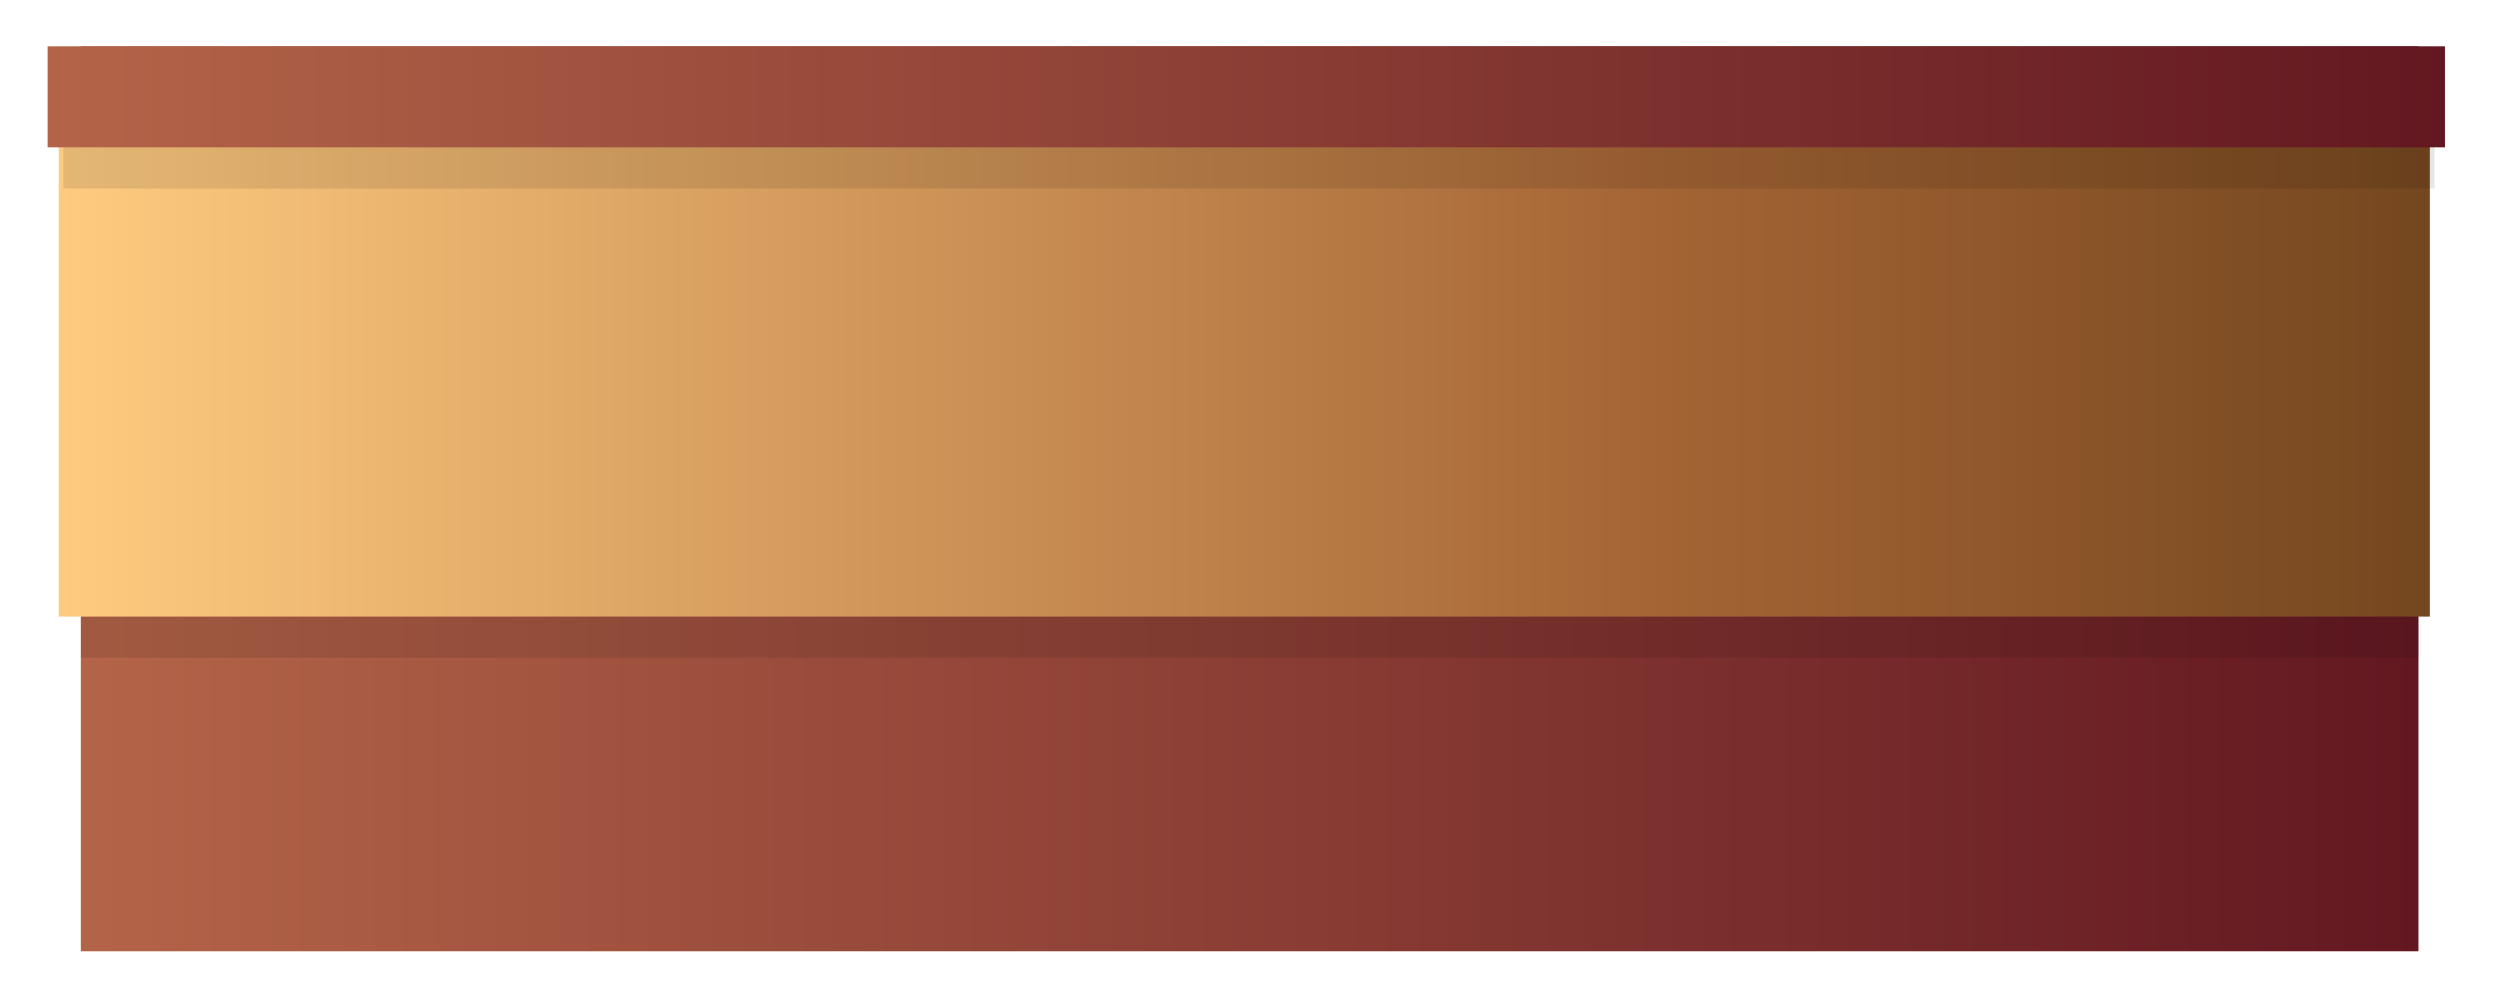
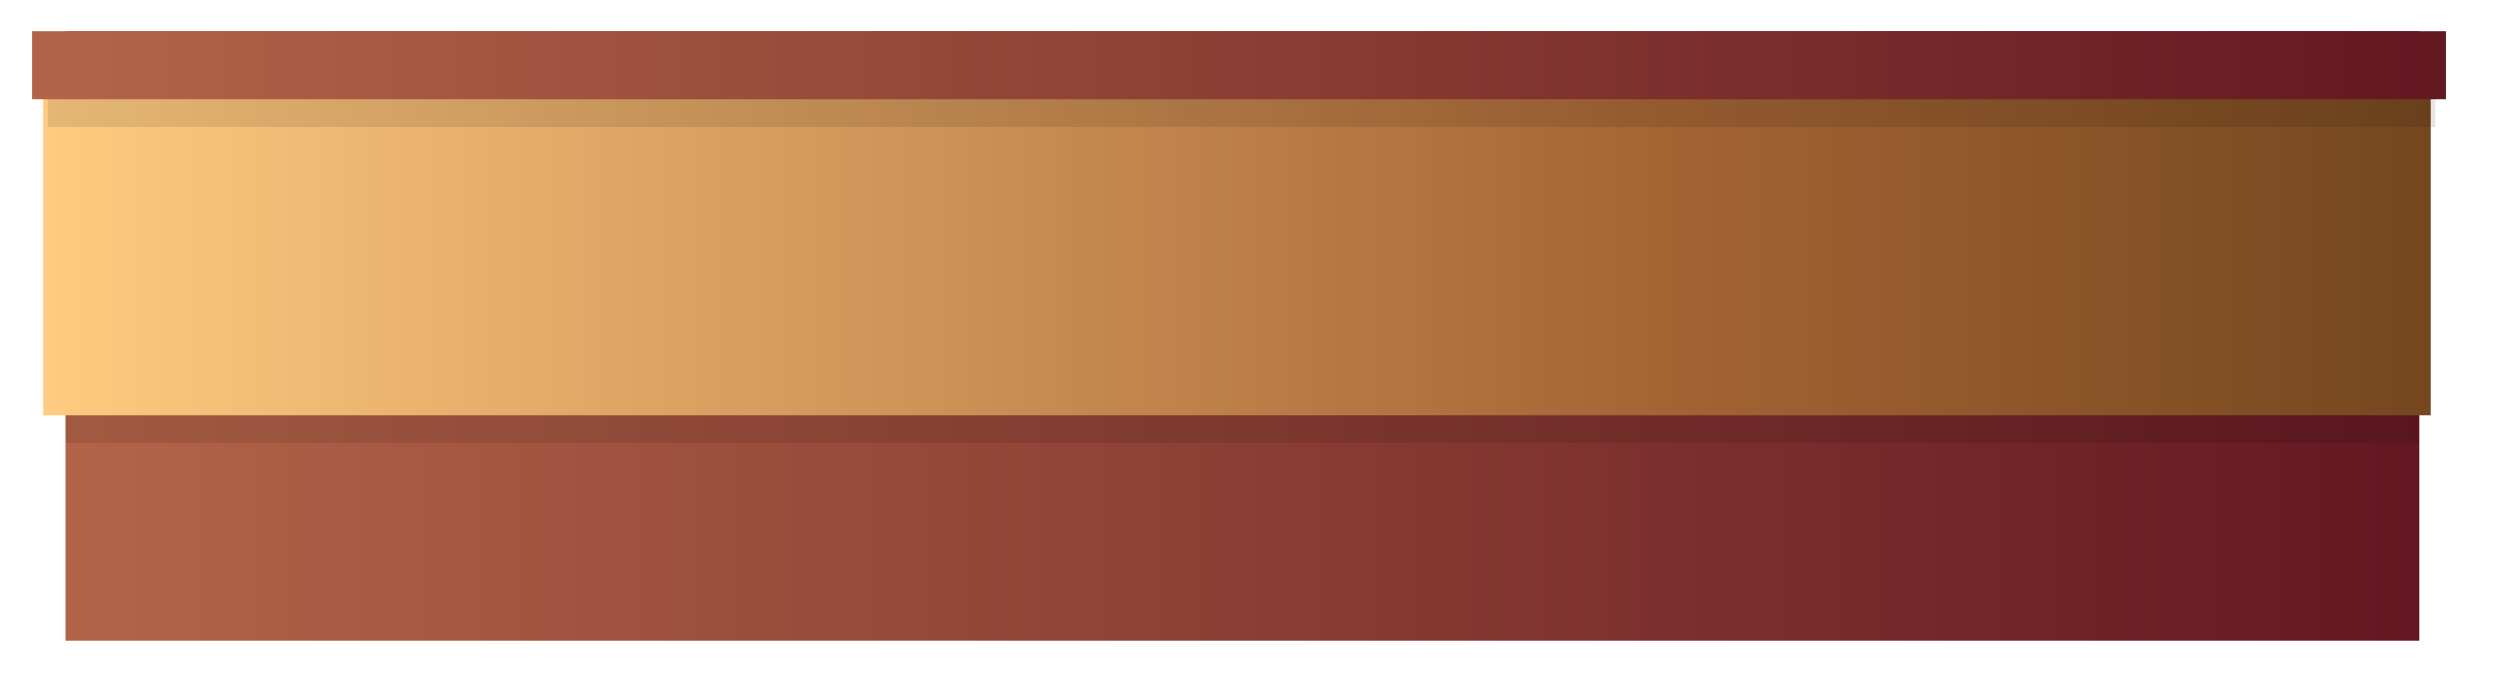
- <svg xmlns="http://www.w3.org/2000/svg" version="1.1" id="OBJECTS" x="0px" y="0px" viewBox="0 0 2860.9 1149.6" style="enable-background:new 0 0 2860.9 1149.6;" xml:space="preserve">
+ <svg xmlns="http://www.w3.org/2000/svg" version="1.1" id="OBJECTS" x="0px" y="0px" viewBox="0 0 4247.7 1149.6" style="enable-background:new 0 0 4247.7 1149.6;" xml:space="preserve">
  <style type="text/css">
	.st0{fill:url(#SVGID_1_);}
	.st1{opacity:0.1;}
	.st2{fill:url(#SVGID_2_);}
	.st3{fill:url(#SVGID_3_);}
</style>
  <g>
-     <linearGradient id="SVGID_1_" gradientUnits="userSpaceOnUse" x1="92.525" y1="570.754" x2="2767.665" y2="570.754">
+     <linearGradient id="SVGID_1_" gradientUnits="userSpaceOnUse" x1="111.334" y1="570.754" x2="4110.631" y2="570.754">
      <stop offset="0" style="stop-color:#B36448" />
      <stop offset="1" style="stop-color:#631821" />
    </linearGradient>
-     <rect x="92.5" y="53" class="st0" width="2675.1" height="1035.6" />
-     <rect x="92.5" y="168.6" class="st1" width="2675.1" height="584.1" />
-     <linearGradient id="SVGID_2_" gradientUnits="userSpaceOnUse" x1="67.231" y1="408.204" x2="2780.665" y2="408.204">
+     <rect x="111.3" y="53" class="st0" width="3999.3" height="1035.6" />
+     <rect x="111.3" y="168.6" class="st1" width="3999.3" height="584.1" />
+     <linearGradient id="SVGID_2_" gradientUnits="userSpaceOnUse" x1="73.521" y1="408.204" x2="4130.066" y2="408.204">
      <stop offset="0" style="stop-color:#FECB80" />
      <stop offset="0.67" style="stop-color:#A56535" />
      <stop offset="1" style="stop-color:#75471F" />
    </linearGradient>
-     <rect x="67.2" y="110.8" class="st2" width="2713.4" height="594.8" />
-     <rect x="72.5" y="110.8" class="st1" width="2713.4" height="104.9" />
-     <linearGradient id="SVGID_3_" gradientUnits="userSpaceOnUse" x1="54.525" y1="110.792" x2="2797.948" y2="110.792">
+     <rect x="73.5" y="110.8" class="st2" width="4056.5" height="594.8" />
+     <rect x="81.4" y="110.8" class="st1" width="4056.5" height="104.9" />
+     <linearGradient id="SVGID_3_" gradientUnits="userSpaceOnUse" x1="54.525" y1="110.792" x2="4155.904" y2="110.792">
      <stop offset="0" style="stop-color:#B36448" />
      <stop offset="1" style="stop-color:#631821" />
    </linearGradient>
-     <rect x="54.5" y="53" class="st3" width="2743.4" height="115.6" />
+     <rect x="54.5" y="53" class="st3" width="4101.4" height="115.6" />
  </g>
</svg>
